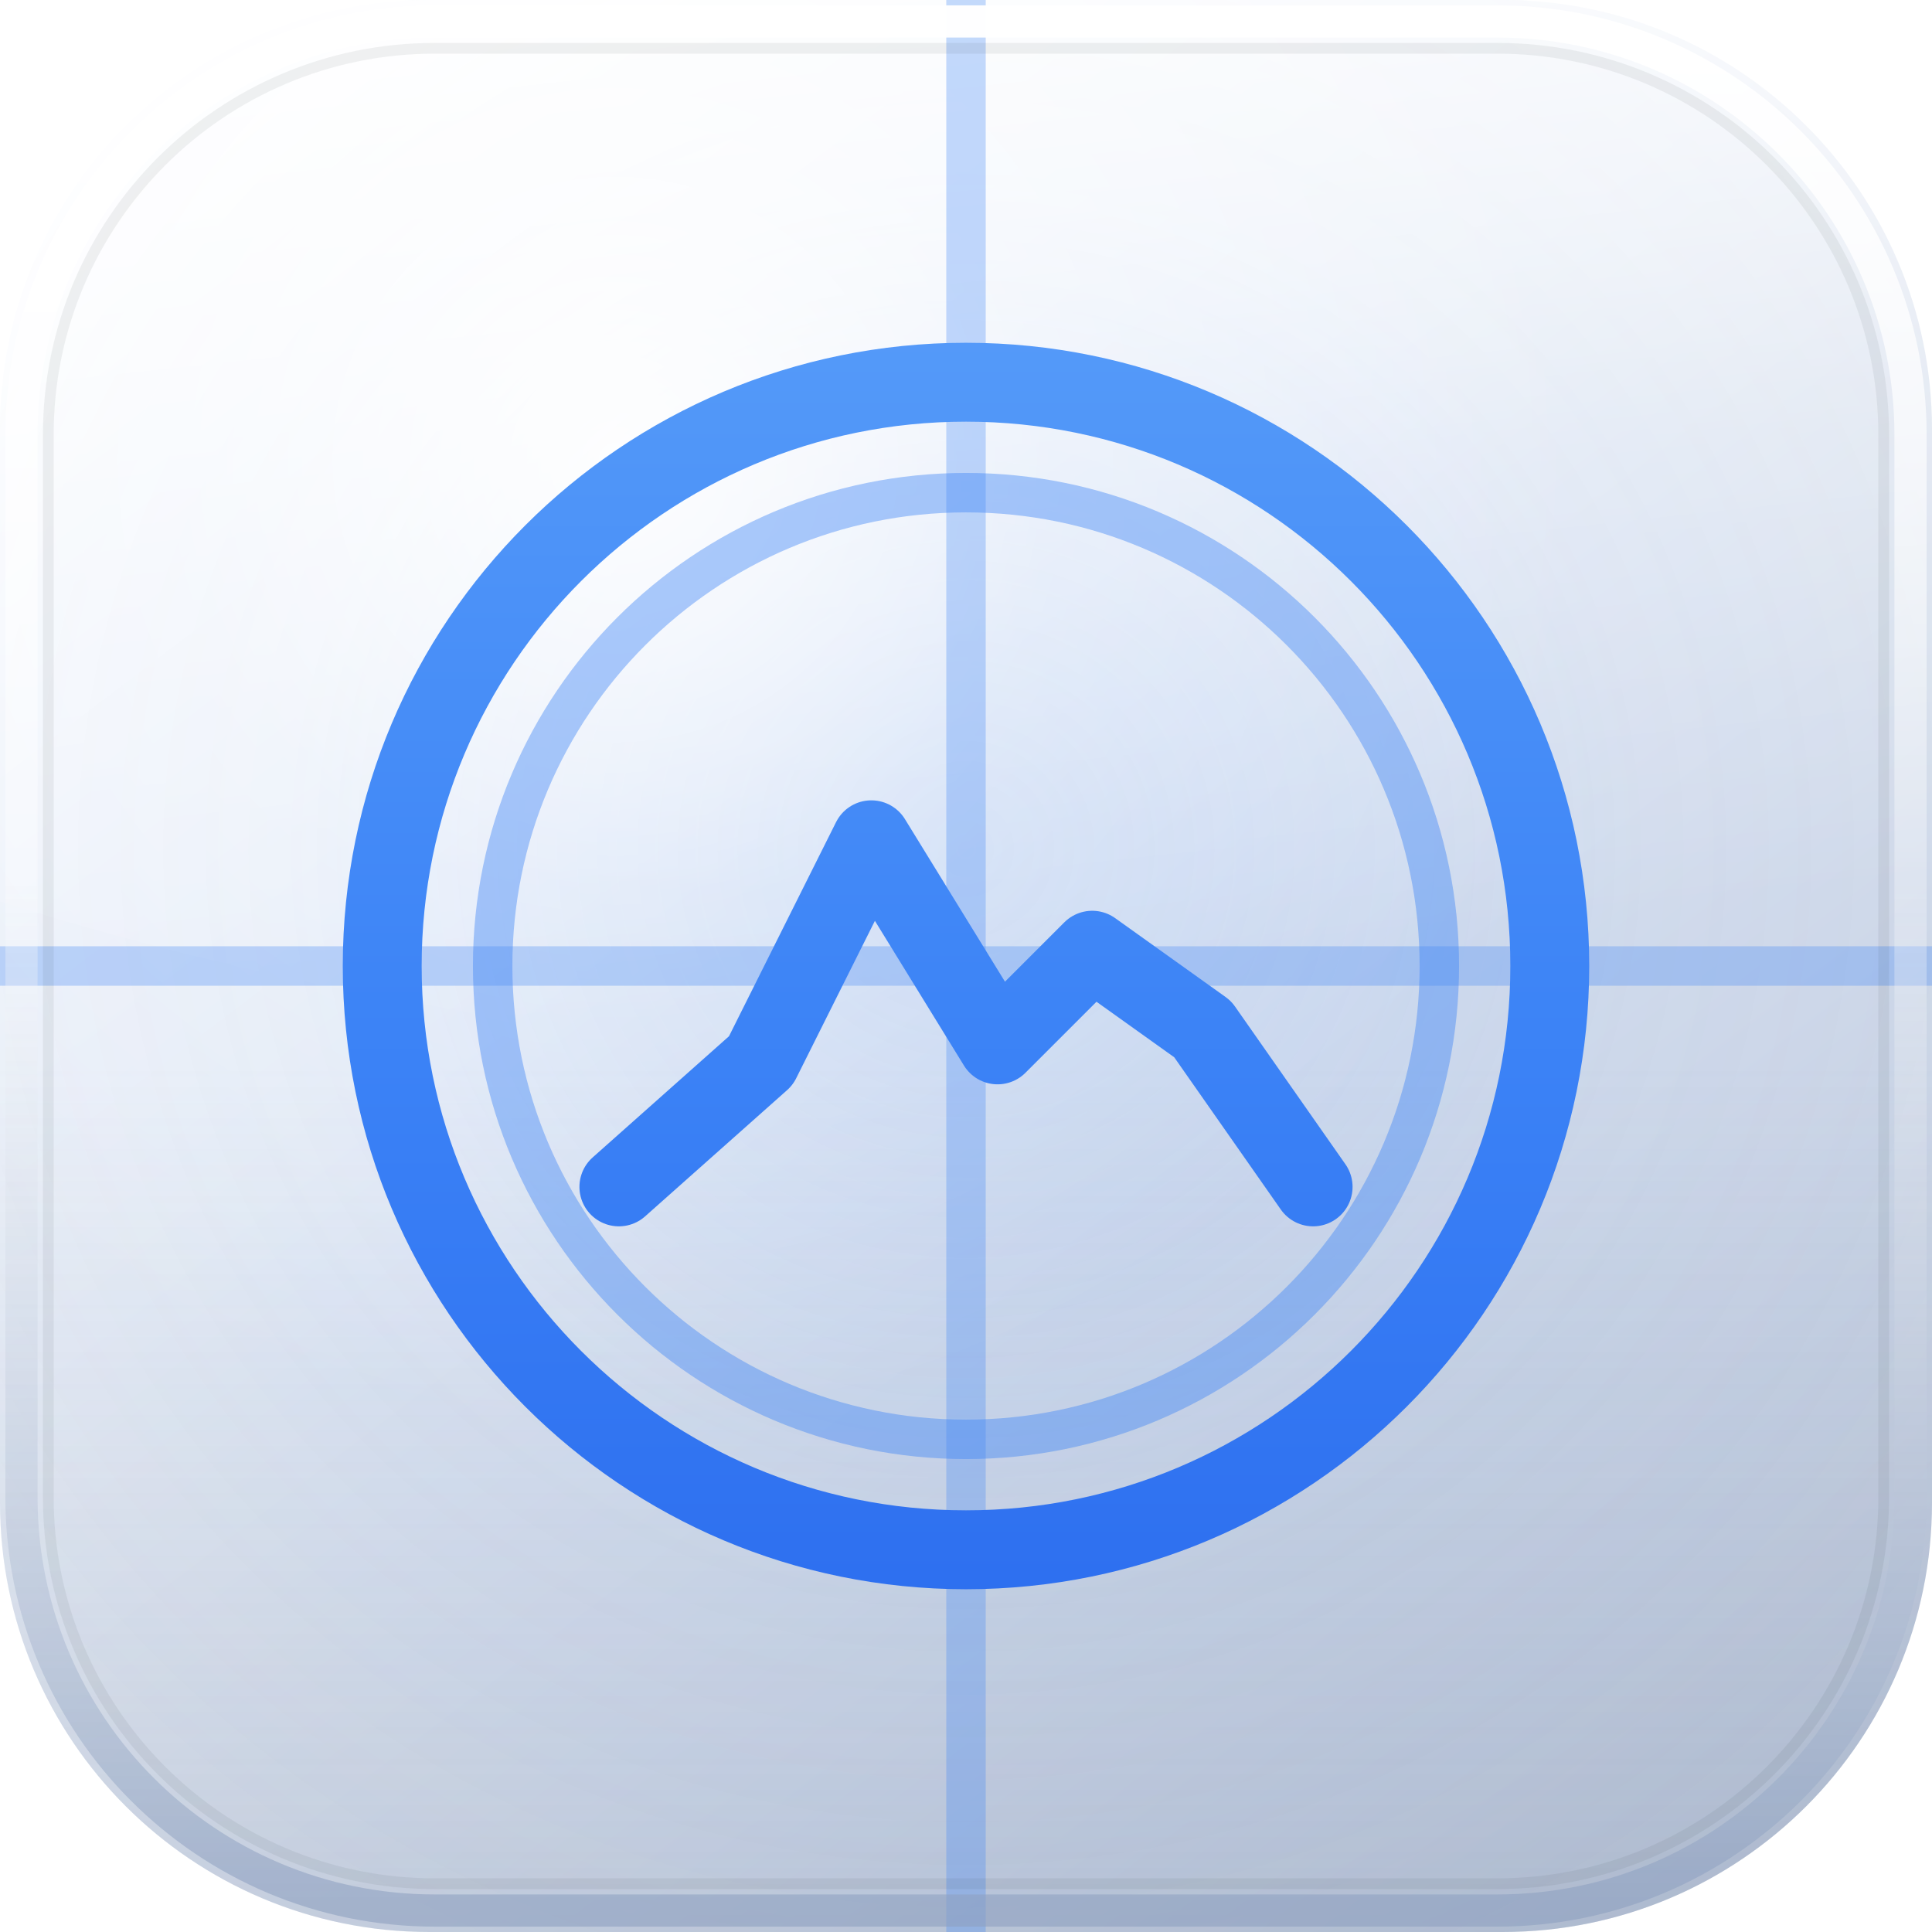
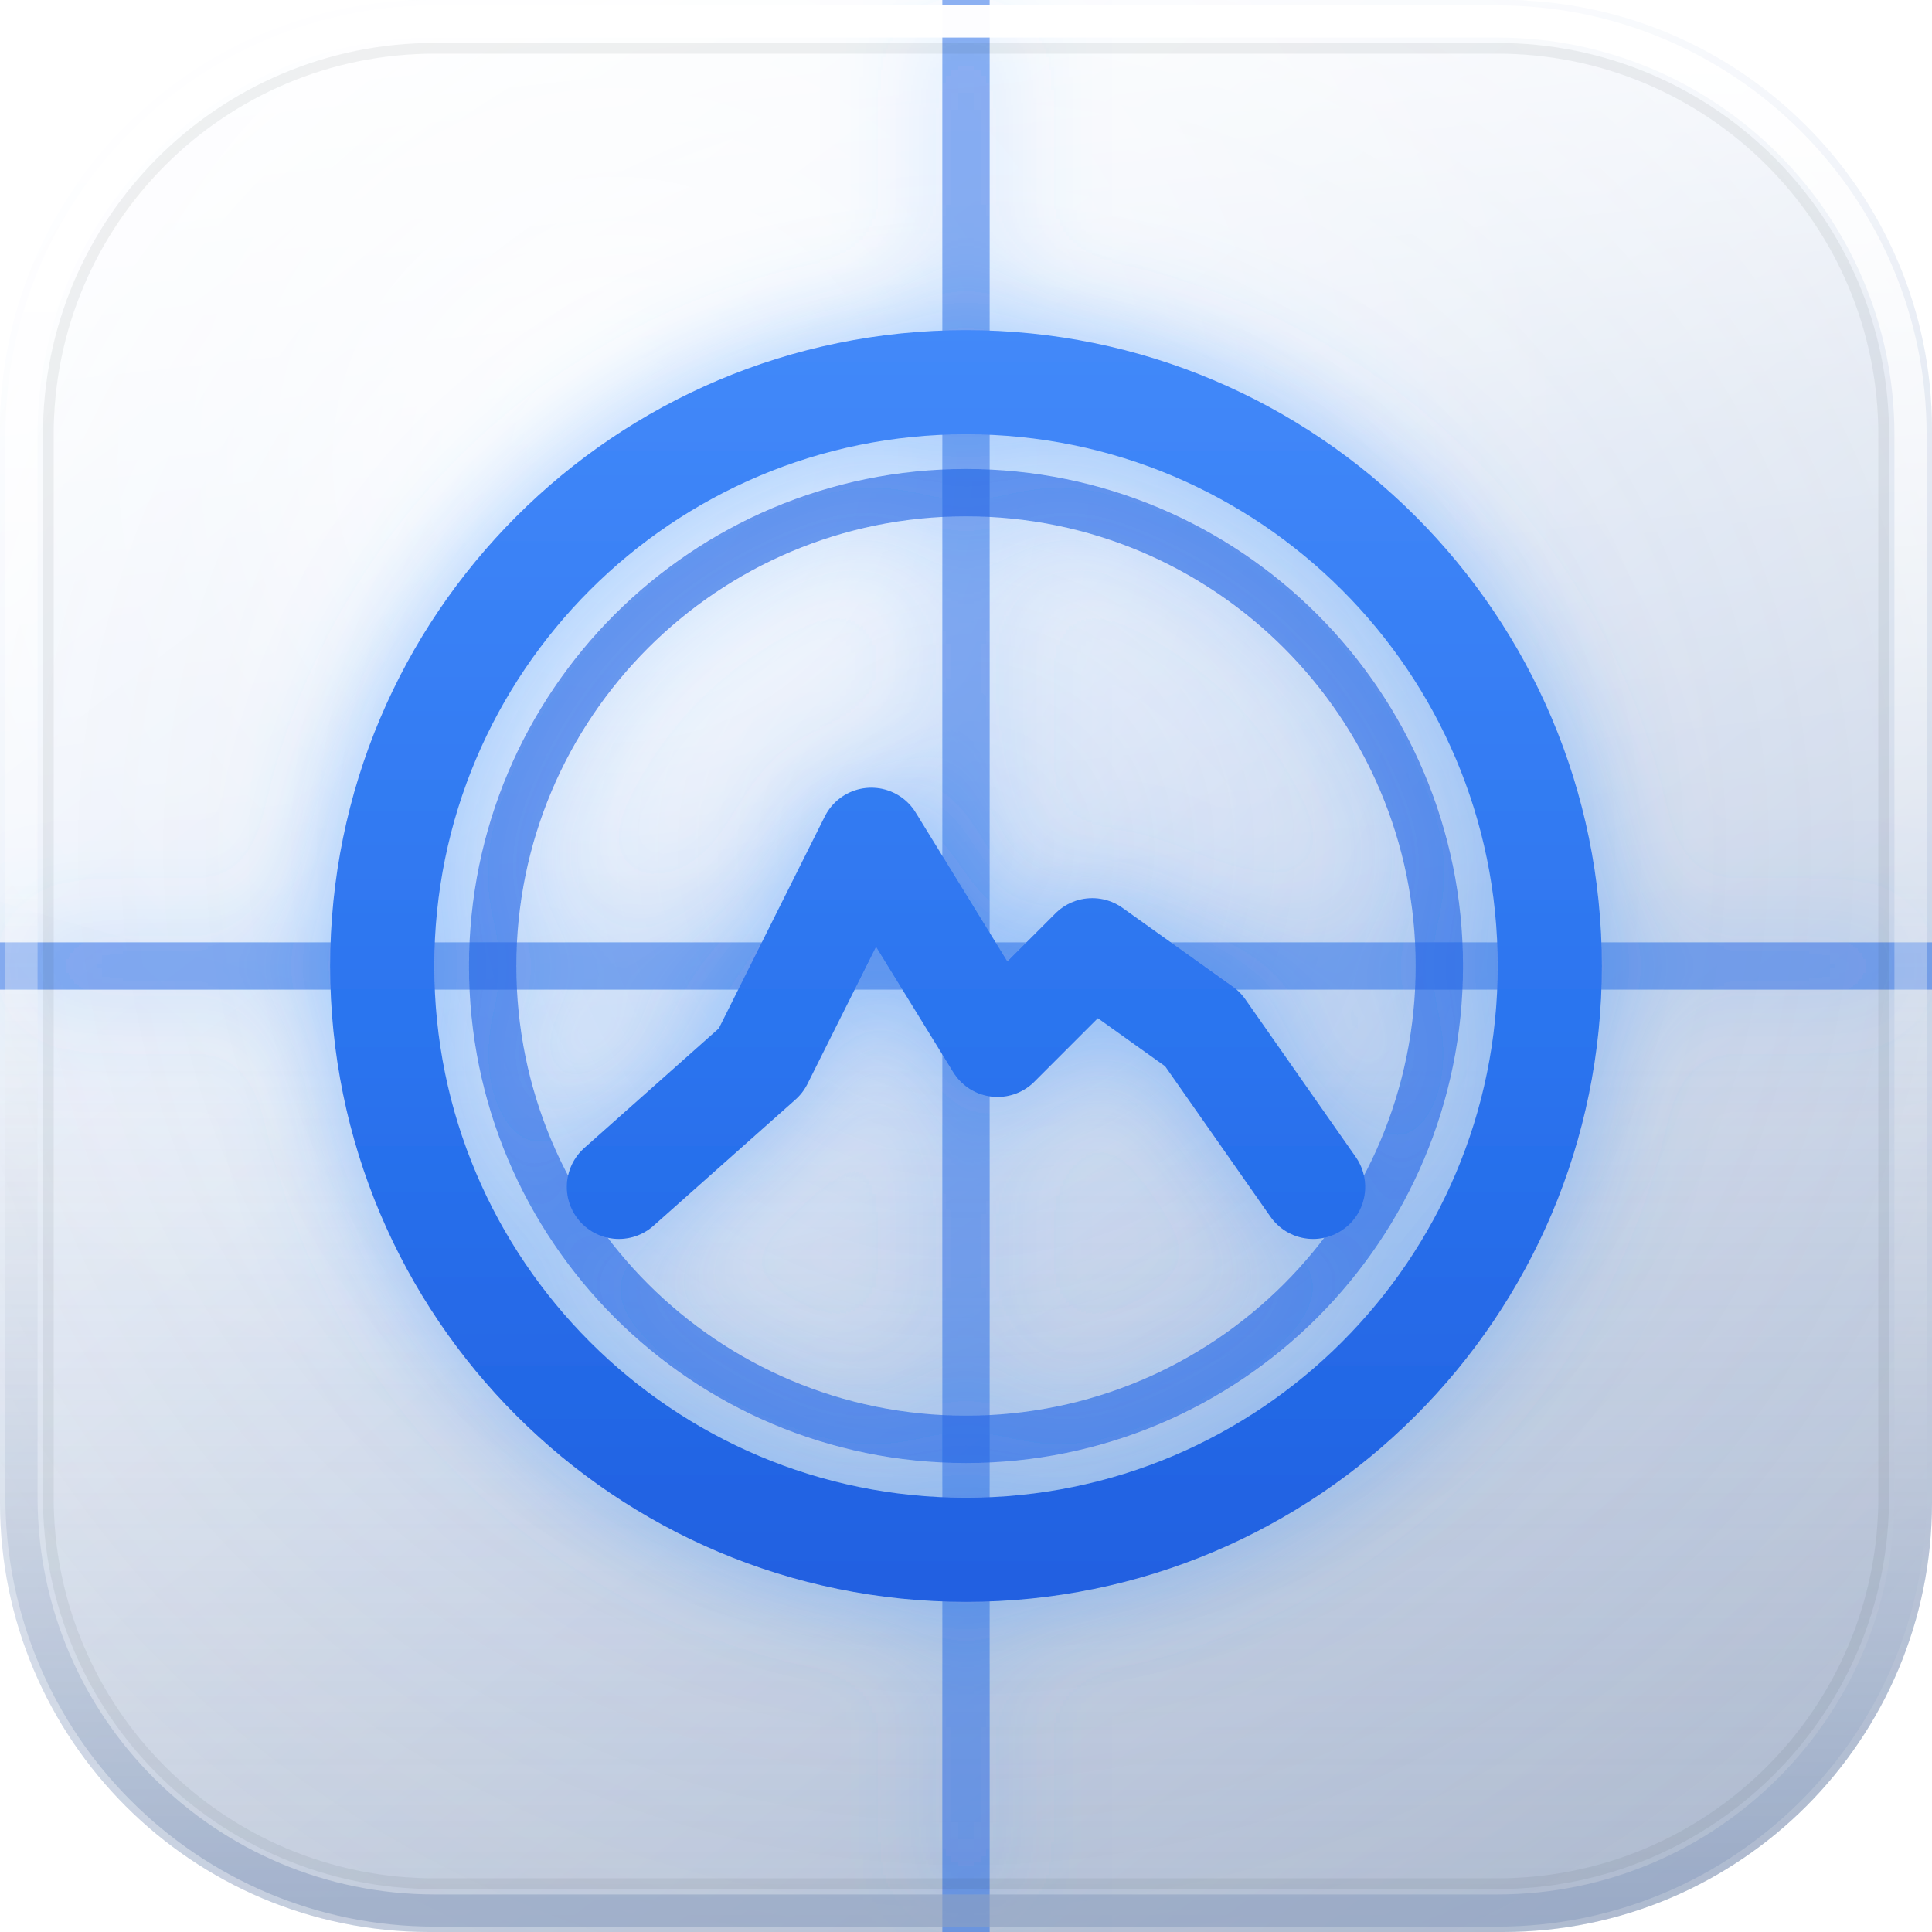
<svg xmlns="http://www.w3.org/2000/svg" viewBox="0 0 180 180">
  <defs>
    <linearGradient id="base" x1="0.12" y1="0" x2="0.88" y2="1">
      <stop offset="0" stop-color="#FCFDFF" />
      <stop offset="0.4" stop-color="#E9EEF6" />
      <stop offset="0.72" stop-color="#D2DAE8" />
      <stop offset="1" stop-color="#BAC5D8" />
    </linearGradient>
-     <radialGradient id="glow" cx="0.5" cy="0.44" r="0.62">
+     <radialGradient id="glowbg" cx="0.5" cy="0.44" r="0.62">
      <stop offset="0" stop-color="#3B82F6" stop-opacity="0.18" />
      <stop offset="0.55" stop-color="#3B82F6" stop-opacity="0.05" />
      <stop offset="1" stop-color="#3B82F6" stop-opacity="0" />
    </radialGradient>
    <radialGradient id="spec" cx="0.32" cy="0.24" r="0.5">
      <stop offset="0" stop-color="#ffffff" stop-opacity="0.9" />
      <stop offset="0.45" stop-color="#ffffff" stop-opacity="0.28" />
      <stop offset="1" stop-color="#ffffff" stop-opacity="0" />
    </radialGradient>
    <linearGradient id="sheen" x1="0" y1="0" x2="0.2" y2="1">
      <stop offset="0" stop-color="#ffffff" stop-opacity="0.9" />
      <stop offset="0.55" stop-color="#ffffff" stop-opacity="0.28" />
      <stop offset="1" stop-color="#ffffff" stop-opacity="0" />
    </linearGradient>
    <linearGradient id="shade" x1="0" y1="0.55" x2="0" y2="1">
      <stop offset="0" stop-color="#8FA0BC" stop-opacity="0" />
      <stop offset="1" stop-color="#7C8DAA" stop-opacity="0.22" />
    </linearGradient>
    <linearGradient id="mark" x1="0" y1="-62" x2="0" y2="62" gradientUnits="userSpaceOnUse">
-       <stop offset="0" stop-color="#60A5FA" />
-       <stop offset="0.55" stop-color="#3B82F6" />
-       <stop offset="1" stop-color="#2563EB" />
+       <stop offset="0" stop-color="#4E93FF" />
+       <stop offset="0.55" stop-color="#2A73EE" />
+       <stop offset="1" stop-color="#1A54D8" />
    </linearGradient>
+     <filter id="markglow" x="-60%" y="-60%" width="220%" height="220%">
+       <feDropShadow dx="0" dy="0" stdDeviation="3.4" flood-color="#4E9BFF" flood-opacity="0.55" />
+     </filter>
    <linearGradient id="rim" x1="0" y1="0" x2="0" y2="1">
      <stop offset="0" stop-color="#ffffff" stop-opacity="0.98" />
      <stop offset="0.45" stop-color="#ffffff" stop-opacity="0.30" />
      <stop offset="1" stop-color="#8DA0C0" stop-opacity="0.60" />
    </linearGradient>
  </defs>
  <rect x="0" y="0" width="180" height="180" rx="40" fill="url(#base)" />
  <rect x="0" y="0" width="180" height="180" rx="40" fill="url(#shade)" />
-   <rect x="0" y="0" width="180" height="180" rx="40" fill="url(#glow)" />
+   <rect x="0" y="0" width="180" height="180" rx="40" fill="url(#glowbg)" />
  <path d="M0 40 Q0 0 40 0 L140 0 Q180 0 180 40 L180 84 Q90 112 0 84 Z" fill="url(#sheen)" />
  <rect x="0" y="0" width="180" height="180" rx="40" fill="url(#spec)" />
-   <g transform="translate(90 90) scale(1.47)" stroke="url(#mark)" fill="none" stroke-linecap="round" stroke-linejoin="round">
-     <line x1="0" y1="-62" x2="0" y2="62" stroke-width="2.5" opacity="0.30" stroke="#3B82F6" />
-     <line x1="-62" y1="0" x2="62" y2="0" stroke-width="2.5" opacity="0.30" stroke="#3B82F6" />
-     <circle cx="0" cy="0" r="37" stroke-width="5" />
-     <circle cx="0" cy="0" r="30" stroke-width="2.5" opacity="0.42" stroke="#3B82F6" />
-     <path d="M-22 14 L-13 6 L-6 -8 L2 5 L8 -1 L15 4 L22 14" stroke-width="5" />
+   <g transform="translate(90 90) scale(1.47)" stroke="url(#mark)" fill="none" stroke-linecap="round" stroke-linejoin="round" filter="url(#markglow)">
+     <line x1="0" y1="-62" x2="0" y2="62" stroke-width="3.0" opacity="0.50" stroke="#2465E6" />
+     <line x1="-62" y1="0" x2="62" y2="0" stroke-width="3.0" opacity="0.50" stroke="#2465E6" />
+     <circle cx="0" cy="0" r="37" stroke-width="6.6" />
+     <circle cx="0" cy="0" r="30" stroke-width="3.0" opacity="0.64" stroke="#2465E6" />
+     <path d="M-22 14 L-13 6 L-6 -8 L2 5 L8 -1 L15 4 L22 14" stroke-width="6.6" />
  </g>
  <rect x="2" y="2" width="176" height="176" rx="38.5" fill="none" stroke="url(#rim)" stroke-width="3" />
  <rect x="4.5" y="4.5" width="171" height="171" rx="36" fill="none" stroke="#0F1721" stroke-opacity="0.06" stroke-width="1" />
</svg>
